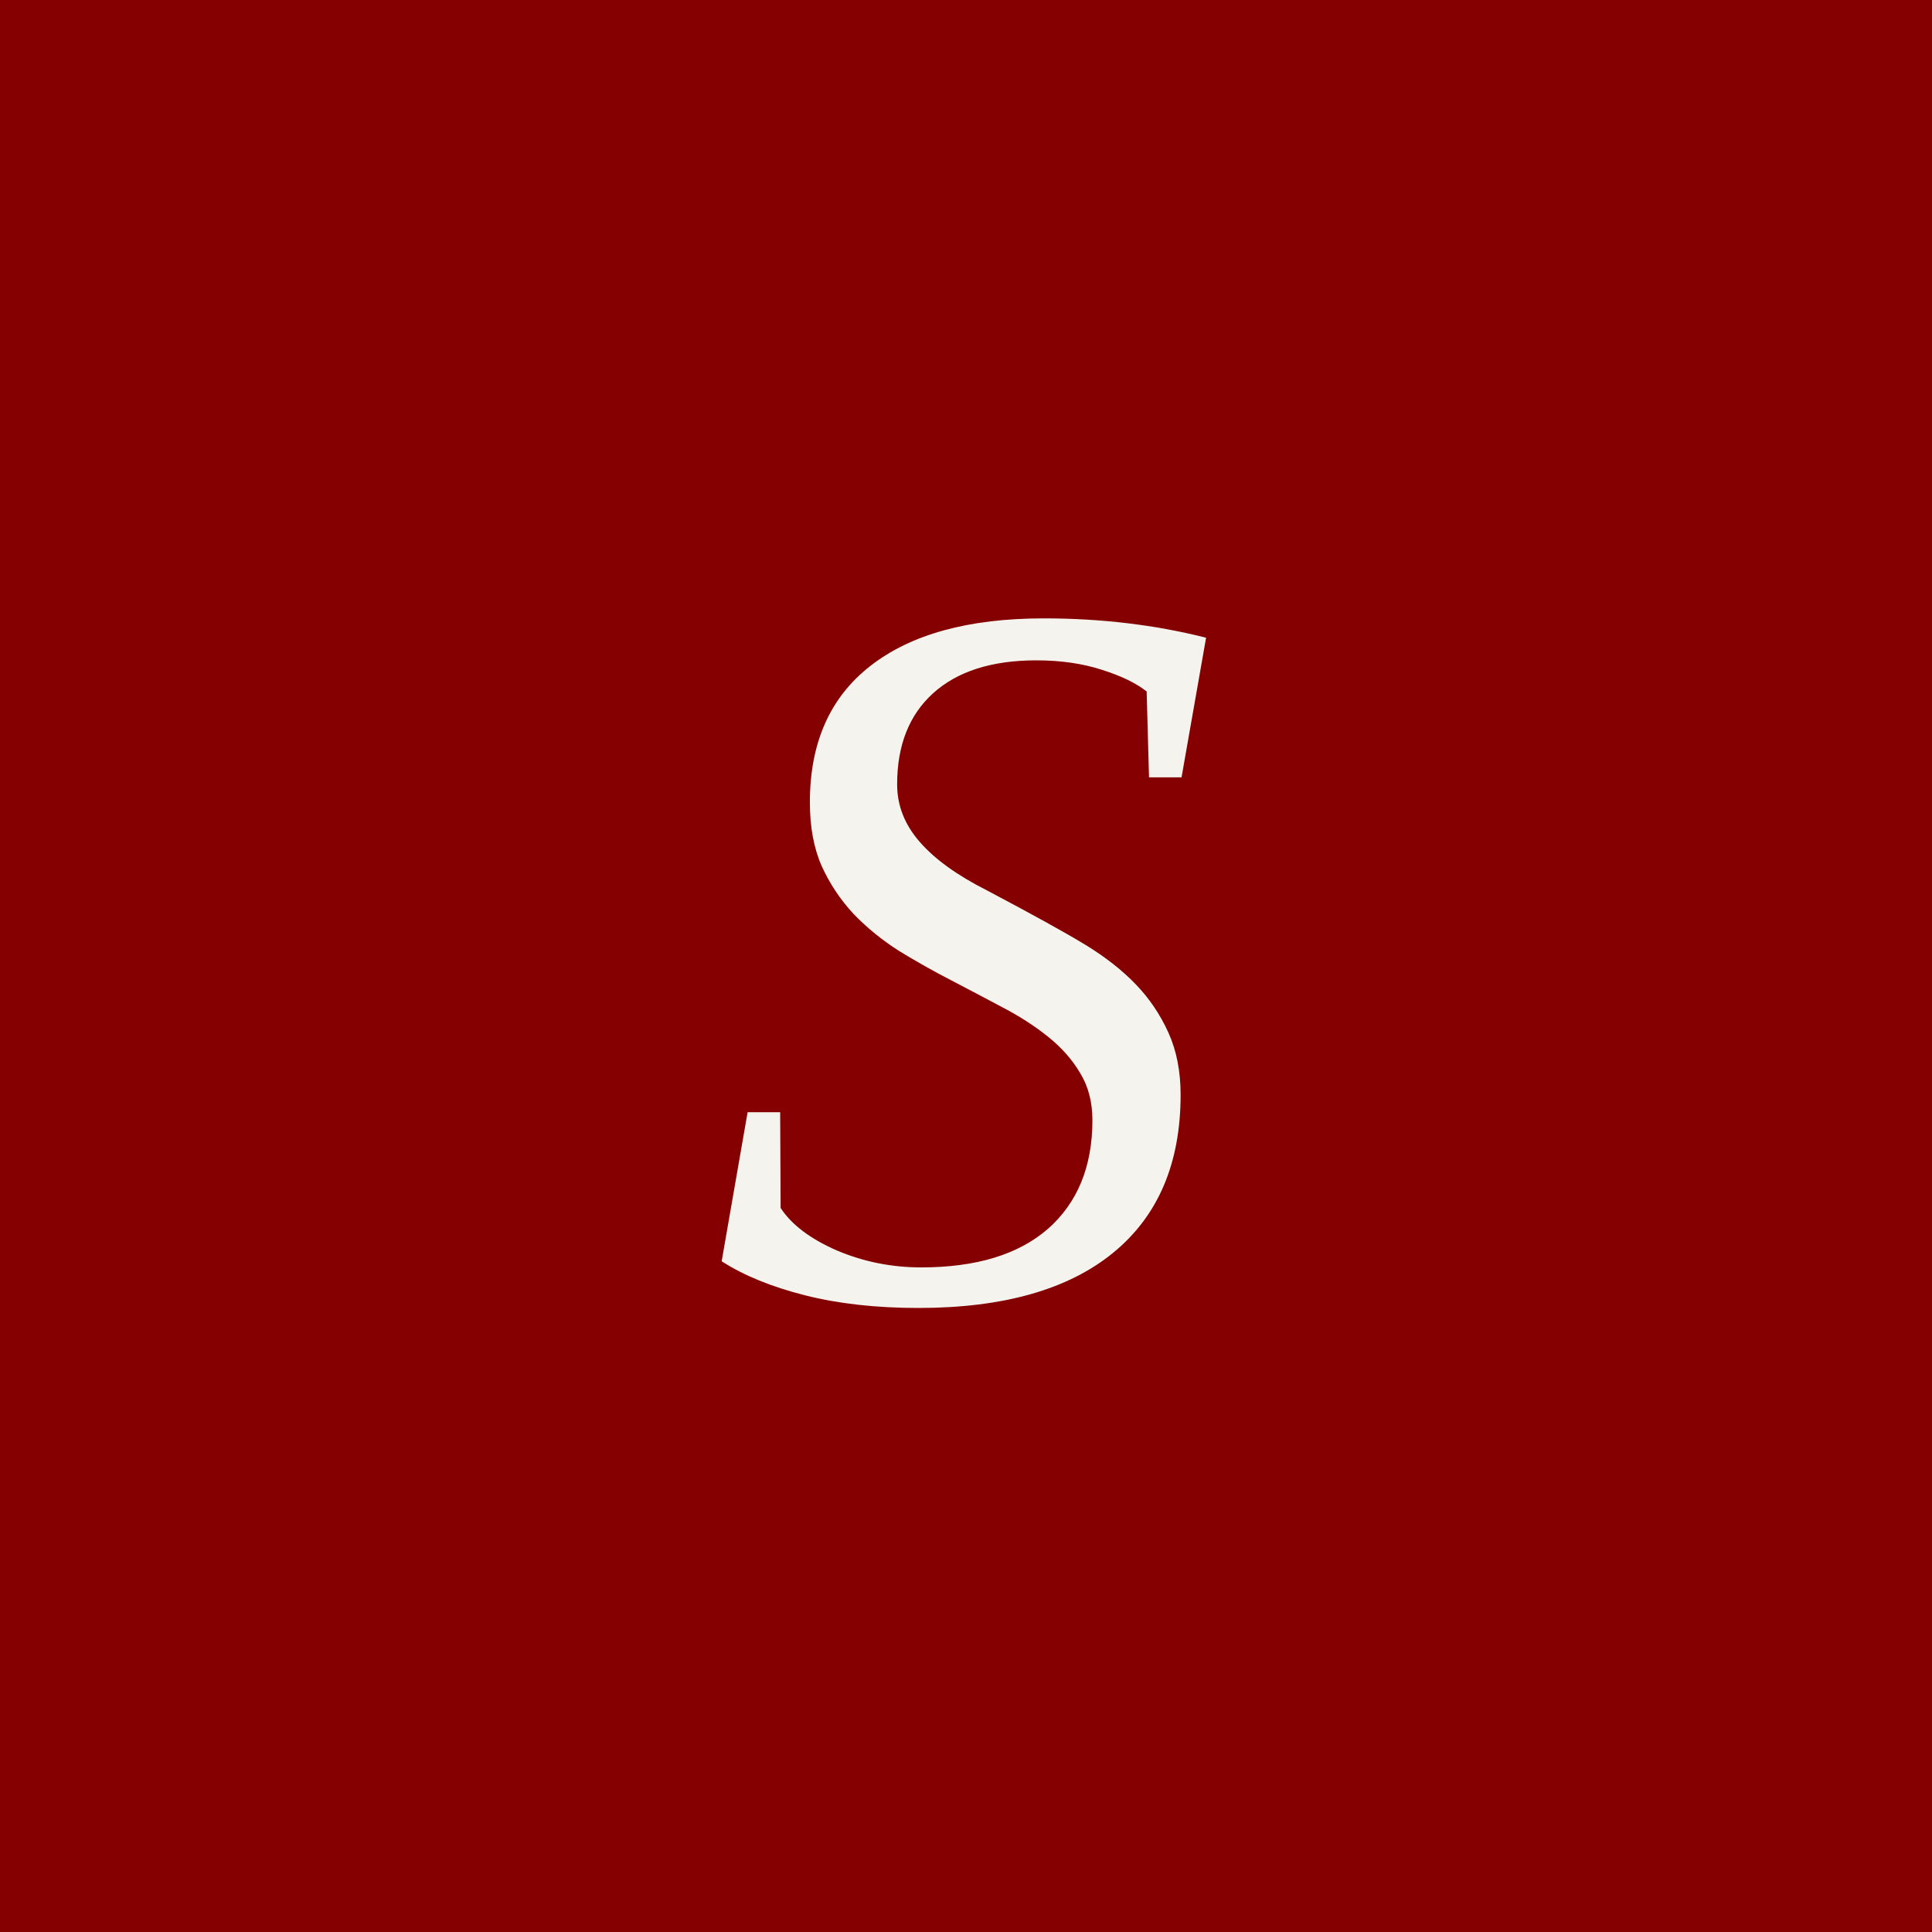
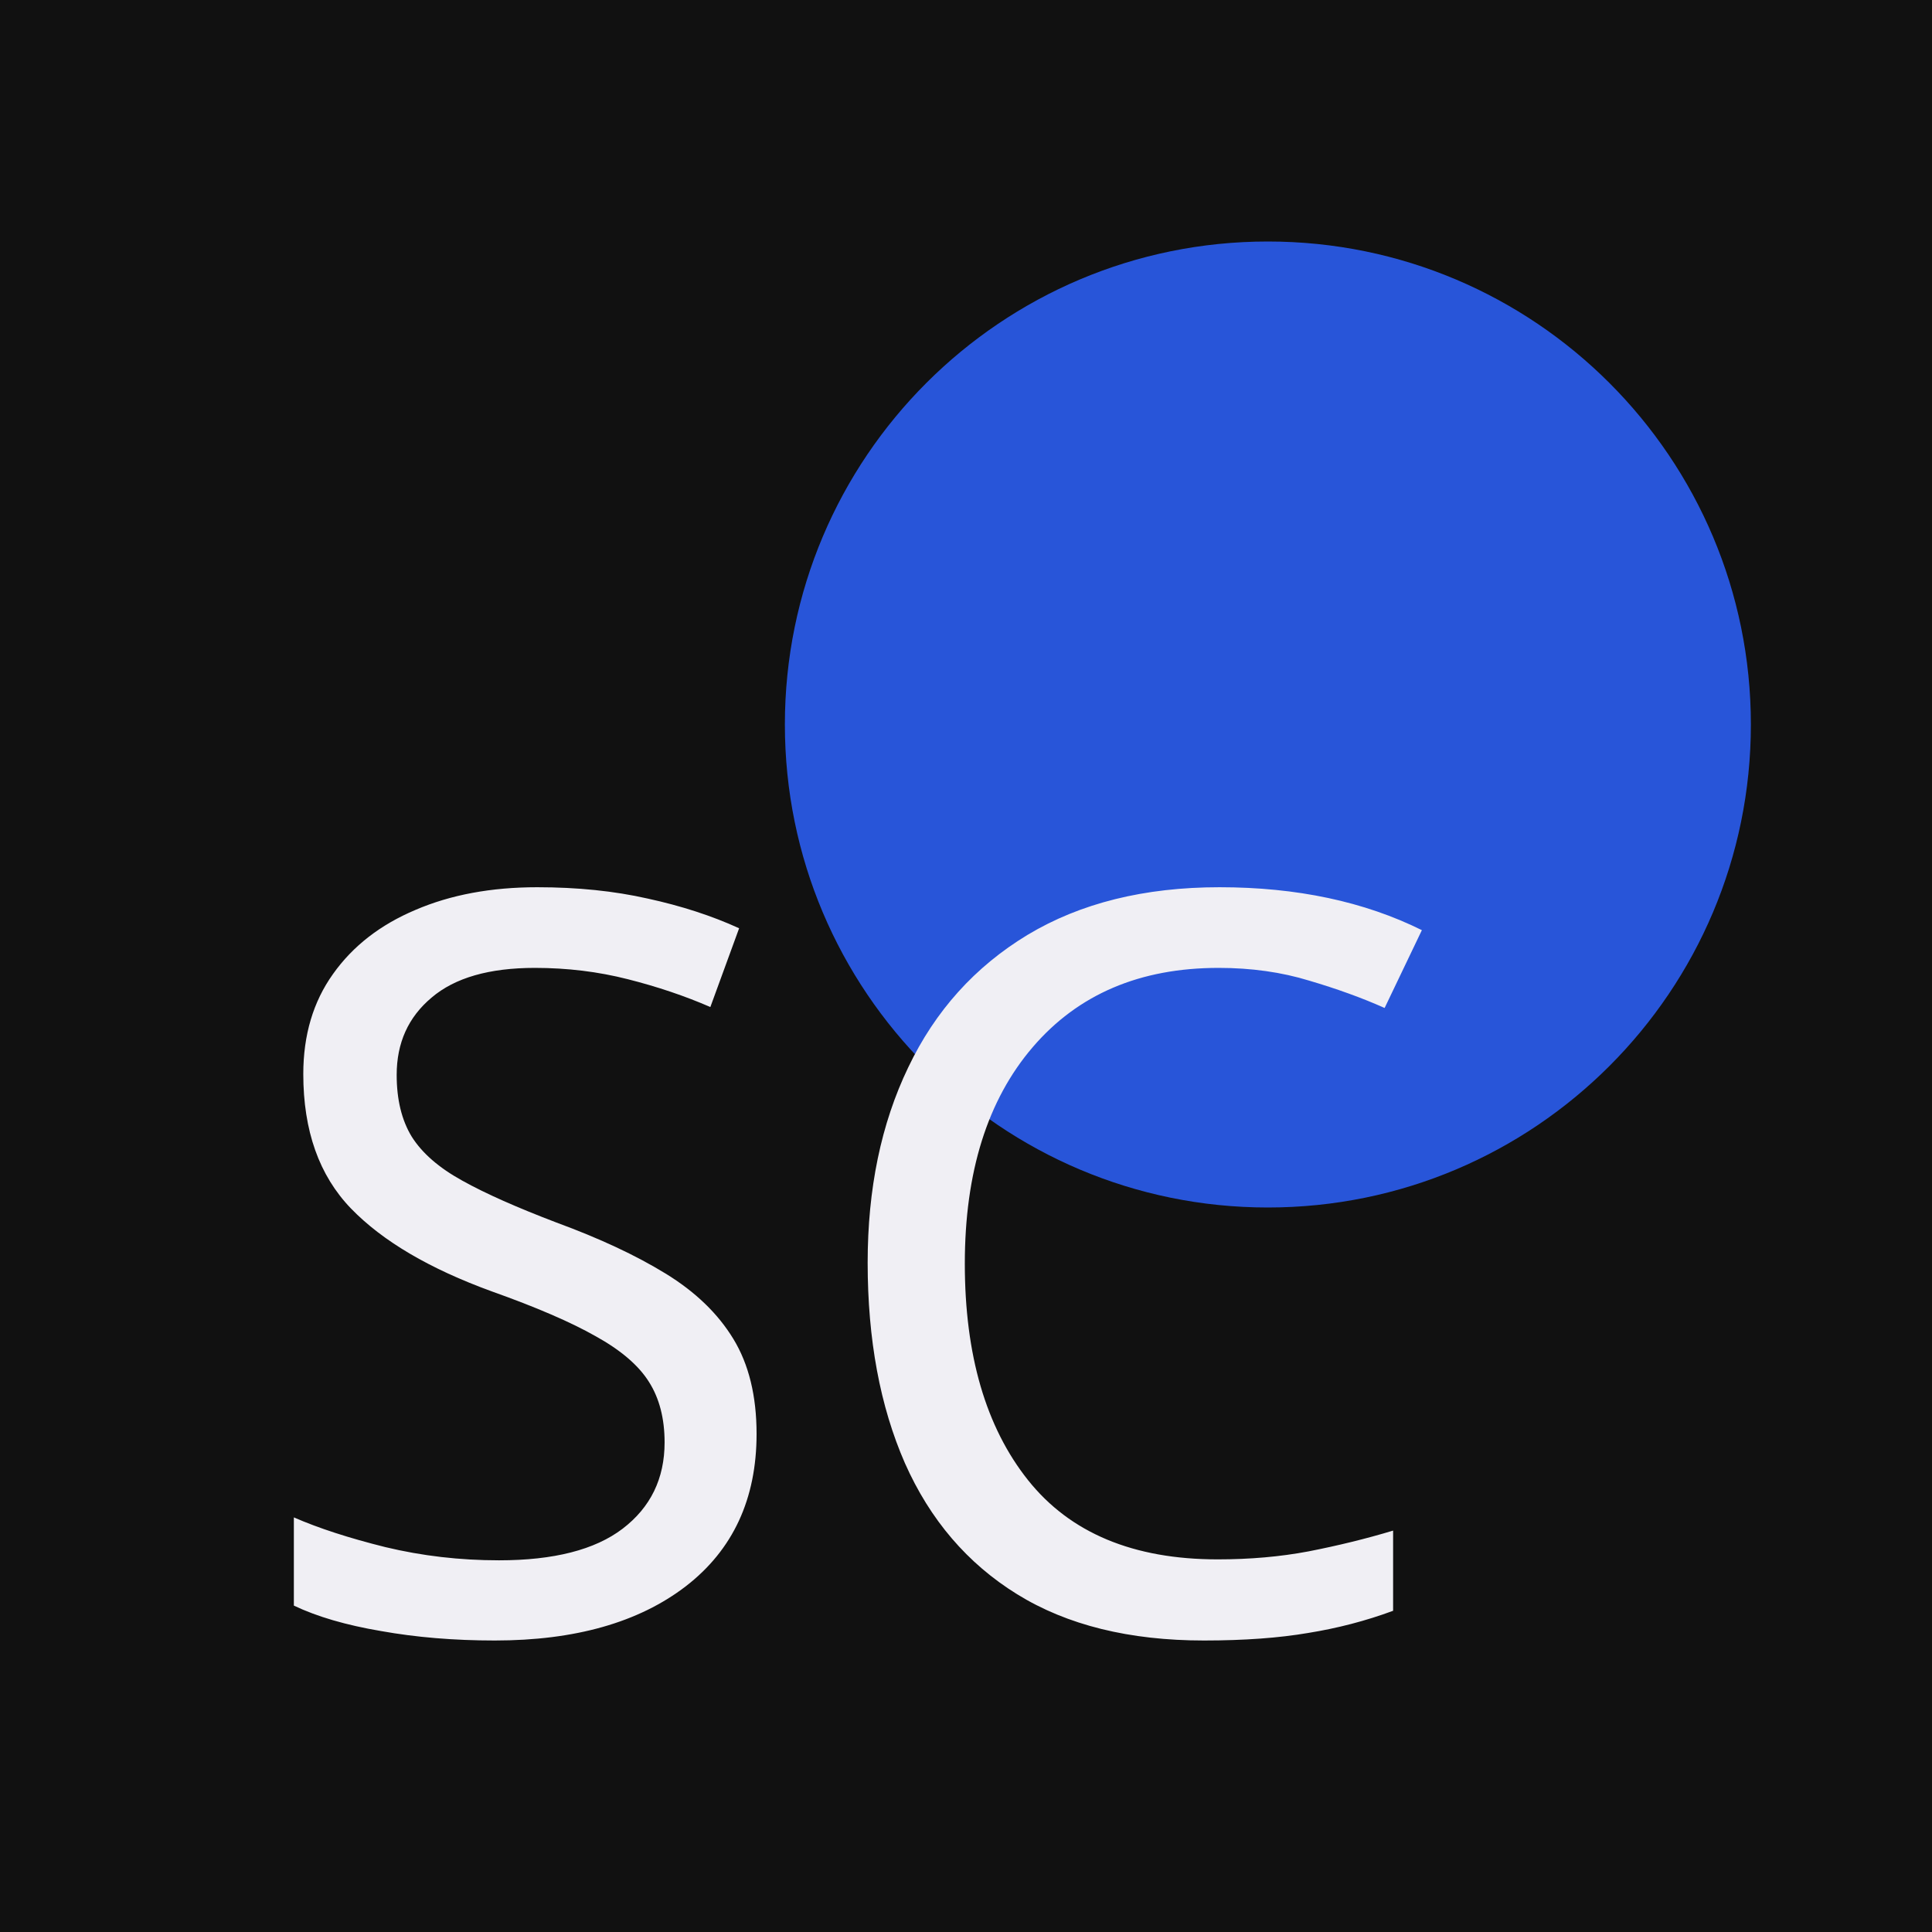
<svg xmlns="http://www.w3.org/2000/svg" viewBox="0 0 64 64">
-   <rect width="64" height="64" fill="#850000" />
-   <text x="32" y="43" text-anchor="middle" font-family="Times New Roman,serif" font-style="italic" font-size="34" fill="#F5F3EE">S</text>
+   <rect width="64" height="64" fill="#111111" />
+   <circle cx="42" cy="24" r="16" fill="#2855D9" />
+   <text x="8" y="54" font-family="Impact,Arial Black,sans-serif" font-size="34" fill="#F0EFF4">SC</text>
</svg>
